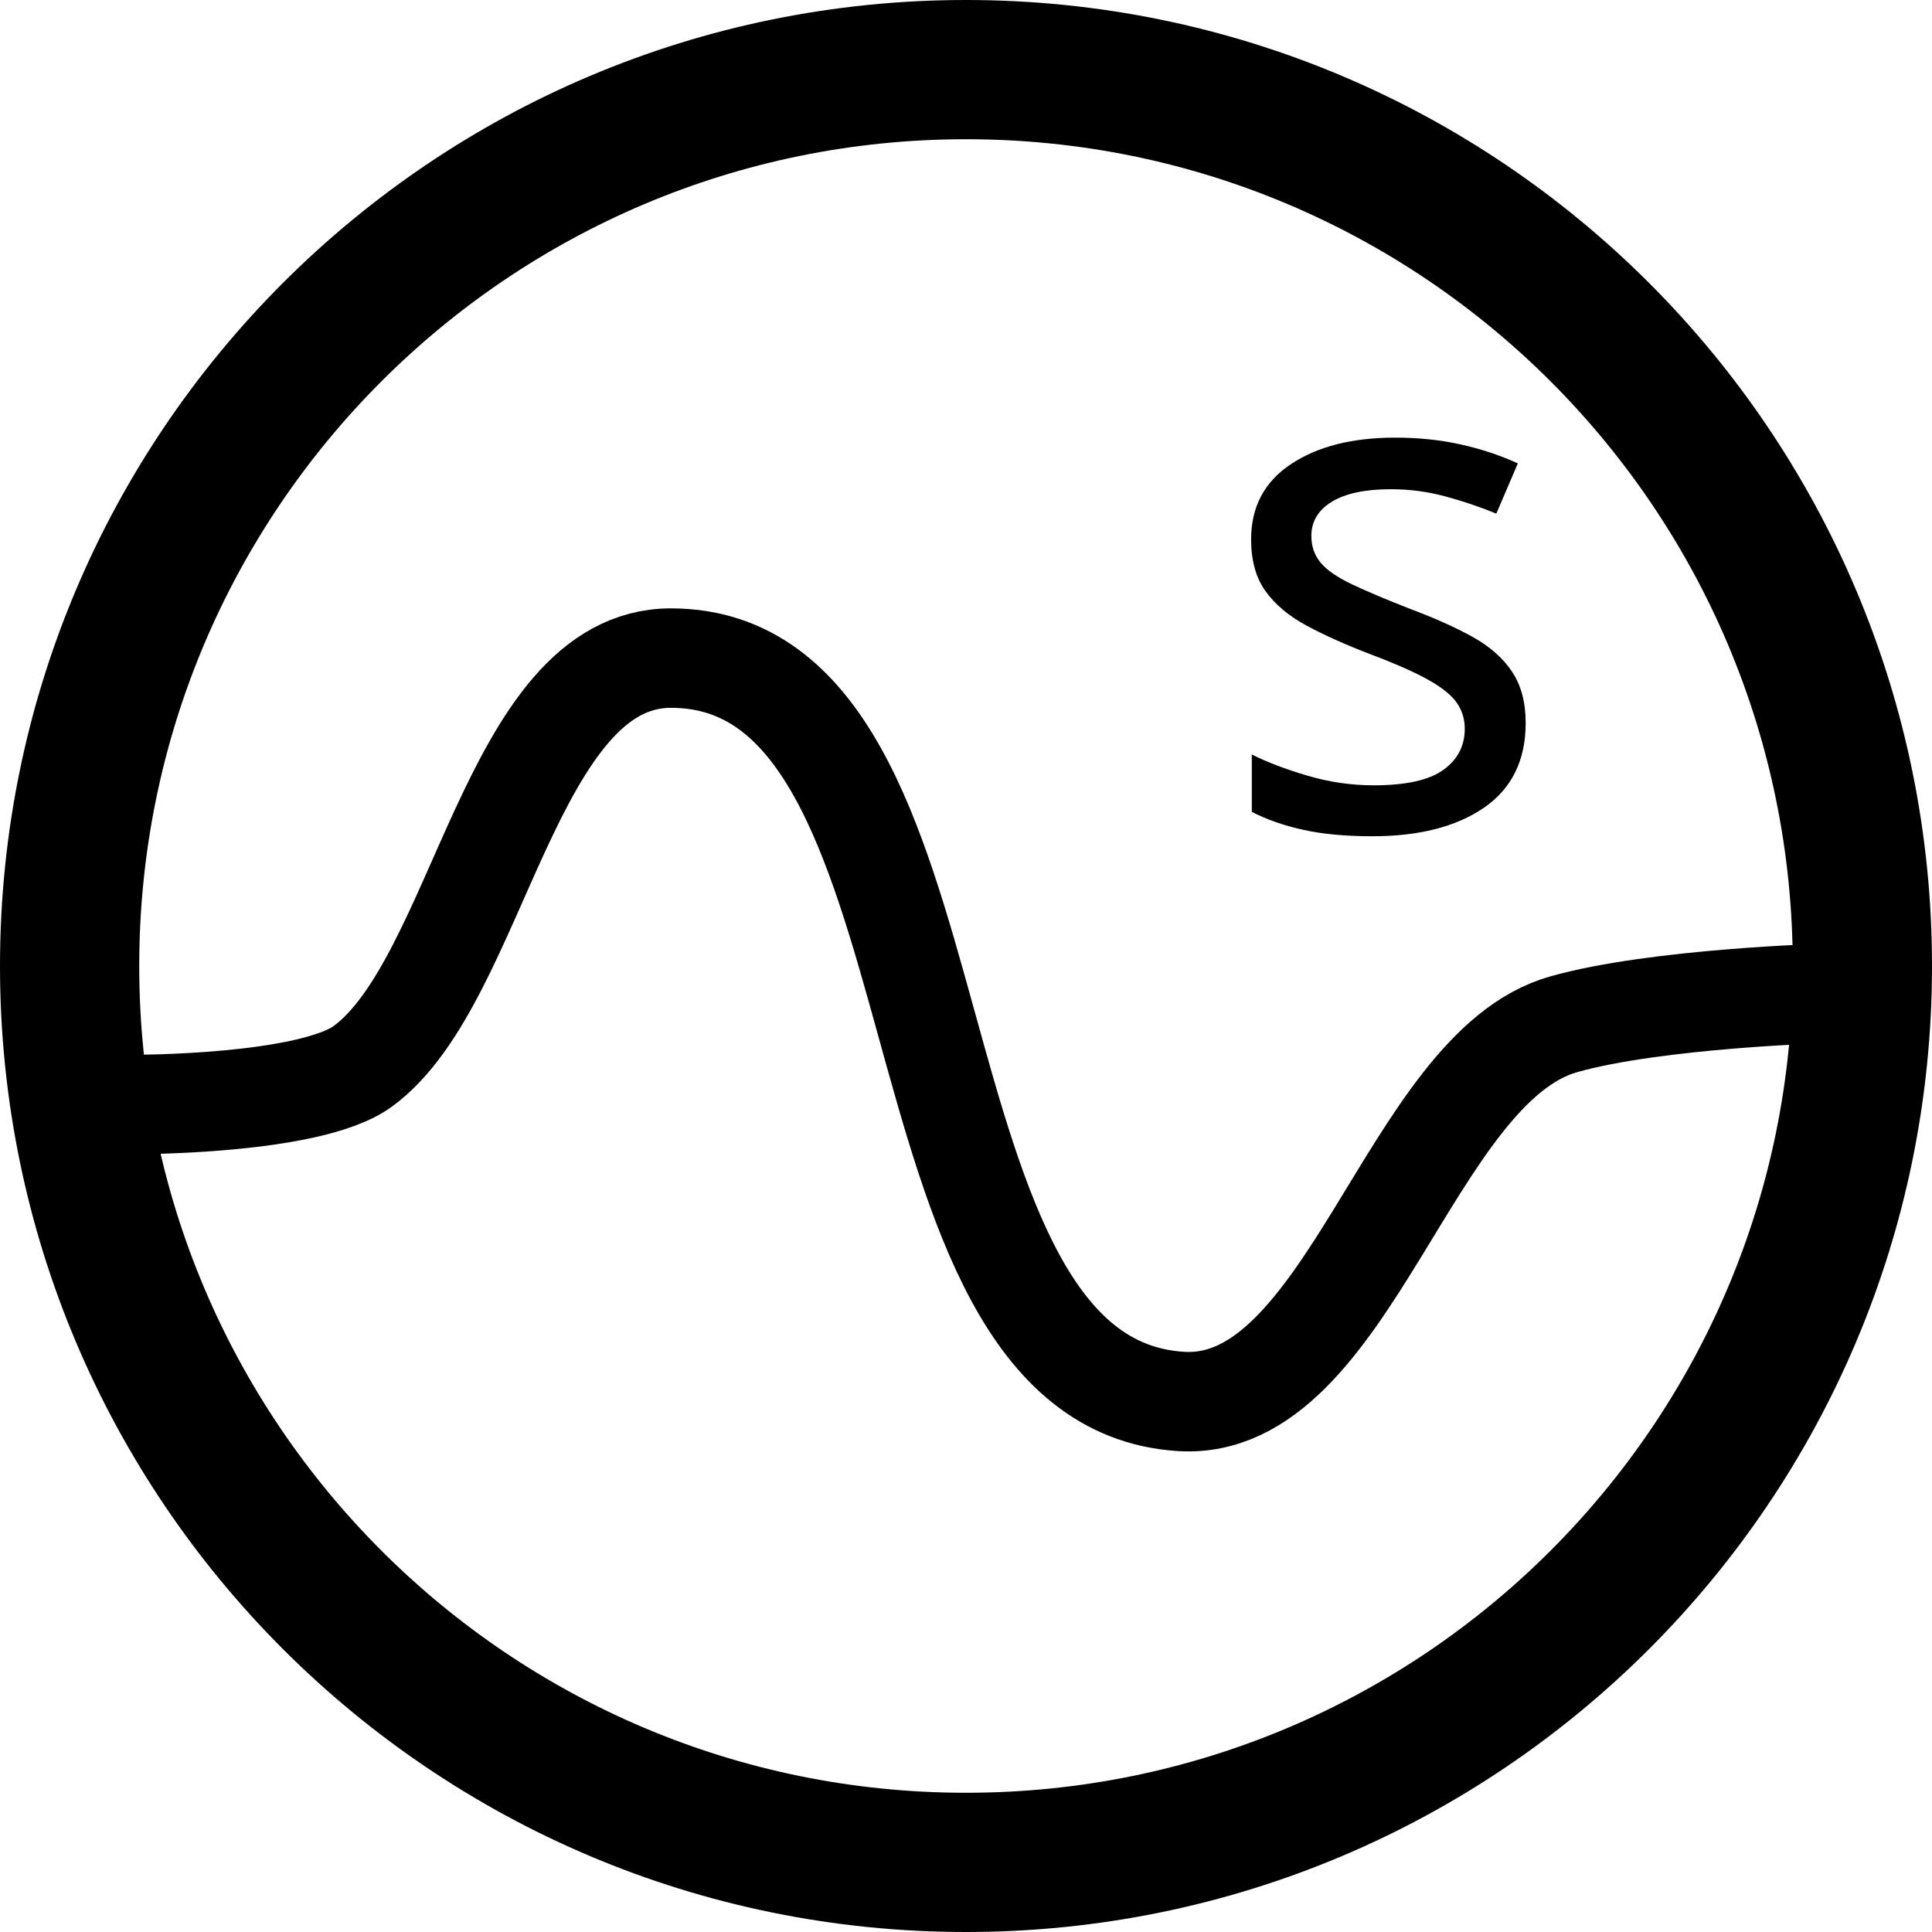
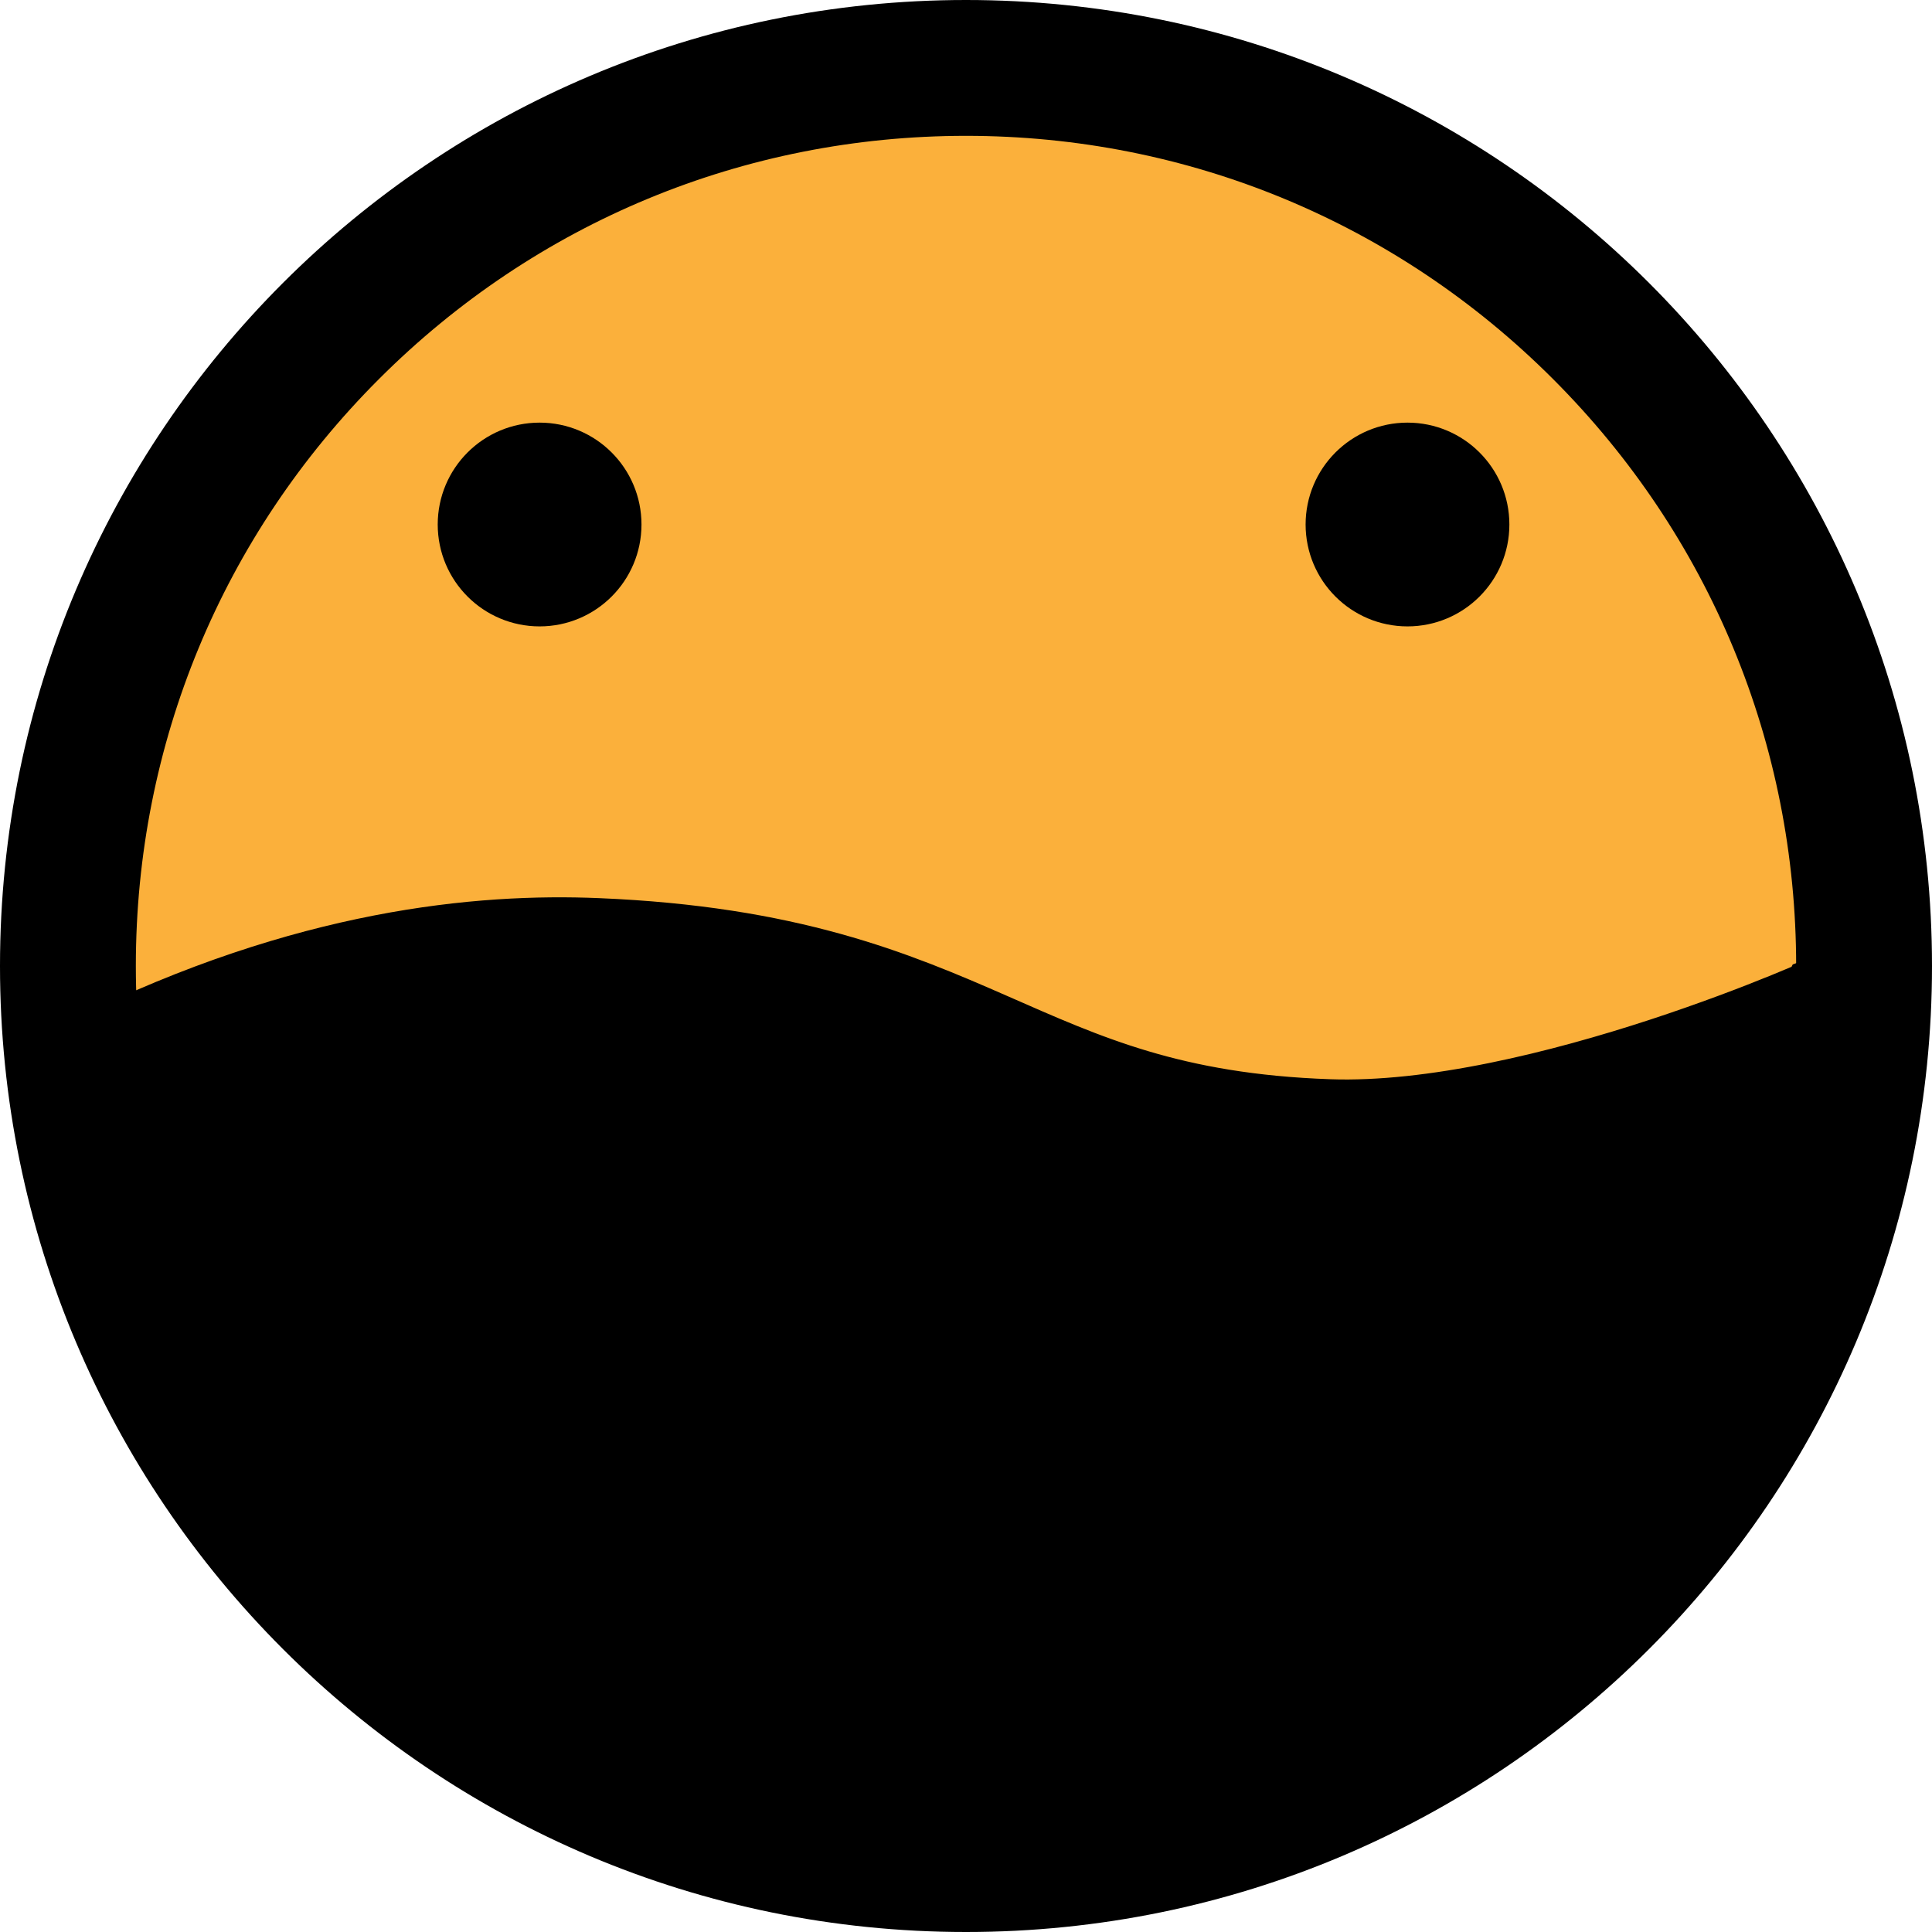
- <svg xmlns="http://www.w3.org/2000/svg" xmlns:ns1="http://svgjs.dev/svgjs" version="1.1" width="512" height="512">
-   <svg width="512" height="512" viewBox="0 0 512 512" version="1.1" id="SvgjsSvg1043" xml:space="preserve">
-     <defs id="SvgjsDefs1042" />
-     <g id="SvgjsG1041" style="display:inline;opacity:1">
-       <circle style="fill:none;stroke:#000000;stroke-width:36.898;stroke-dasharray:none;stroke-opacity:1" id="SvgjsCircle1040" cy="256" cx="256" r="237.551" />
-       <path style="fill:none;stroke:#000000;stroke-width:26.356;stroke-dasharray:none;stroke-opacity:1" d="m 35.348,292.695 c 0,0 46.746,0.186 60.836,-10.139 30.933,-22.668 38.903,-108.144 81.598,-108.153 81.46,-0.017 53.89,191.913 135.192,196.994 44.561,2.785 60.454,-88.363 101.394,-99.945 24.601,-6.96 70.01,-8.208 70.01,-8.208" id="SvgjsPath1039" />
-       <text xml:space="preserve" style="font-style:normal;font-variant:normal;font-weight:500;font-stretch:normal;font-size:189.997px;font-family:'Satoshi Variable';-inkscape-font-specification:'Satoshi Variable Medium';text-align:start;writing-mode:lr-tb;direction:ltr;text-anchor:start;fill:#000000;fill-opacity:1;stroke:none;stroke-width:17.713;stroke-dasharray:none;stroke-opacity:1" x="321.869" y="219.711" id="SvgjsText1038" ns1:data="{&quot;leading&quot;:&quot;1.3&quot;}">
-         <tspan id="SvgjsTspan1037" x="321.869" y="219.711" style="font-style:normal;font-variant:normal;font-weight:500;font-stretch:normal;font-family:'Satoshi Variable';-inkscape-font-specification:'Satoshi Variable Medium';stroke-width:17.713">s</tspan>
-       </text>
-     </g>
-   </svg>
-   <style>@media (prefers-color-scheme: light) { :root { filter: none; } }
- @media (prefers-color-scheme: dark) { :root { filter: invert(100%); } }
- </style>
+ <svg xmlns="http://www.w3.org/2000/svg" id="_Слой_1" data-name="Слой 1" viewBox="0 0 256 256">
+   <defs>
+     <style>
+       .cls-1 {
+         stroke-width: 18px;
+       }
+ 
+       .cls-1, .cls-2 {
+         stroke: #000;
+         stroke-miterlimit: 10;
+       }
+ 
+       .cls-3, .cls-4 {
+         stroke-width: 0px;
+       }
+ 
+       .cls-2 {
+         stroke-width: 7px;
+       }
+ 
+       .cls-4 {
+         fill: #fbb03b;
+       }
+     </style>
+   </defs>
+   <g>
+     <circle class="cls-4" cx="128" cy="128" r="119" />
+     <path class="cls-3" d="m128,18c29.38,0,57.01,11.44,77.78,32.22,20.78,20.78,32.22,48.4,32.22,77.78s-11.44,57.01-32.22,77.78c-20.78,20.78-48.4,32.22-77.78,32.22s-57.01-11.44-77.78-32.22c-20.78-20.78-32.22-48.4-32.22-77.78s11.44-57.01,32.22-77.78c20.78-20.78,48.4-32.22,77.78-32.22m0-18C57.31,0,0,57.31,0,128s57.31,128,128,128,128-57.31,128-128S198.69,0,128,0h0Z" />
+   </g>
+   <path class="cls-1" d="m14,143c27.72-13.65,49.98-15.63,65-15,49.46,2.06,53.8,22.51,97,24,29,1,69.59-17.59,68-17h0s-21.68,43.21-42,66c-30.77,34.51-88.43,49.88-137,13-31.67-24.04-48.78-58.22-51-71Z" />
+   <circle class="cls-2" cx="71.5" cy="69.5" r="10" />
+   <circle class="cls-2" cx="186.5" cy="69.5" r="10" />
</svg>
